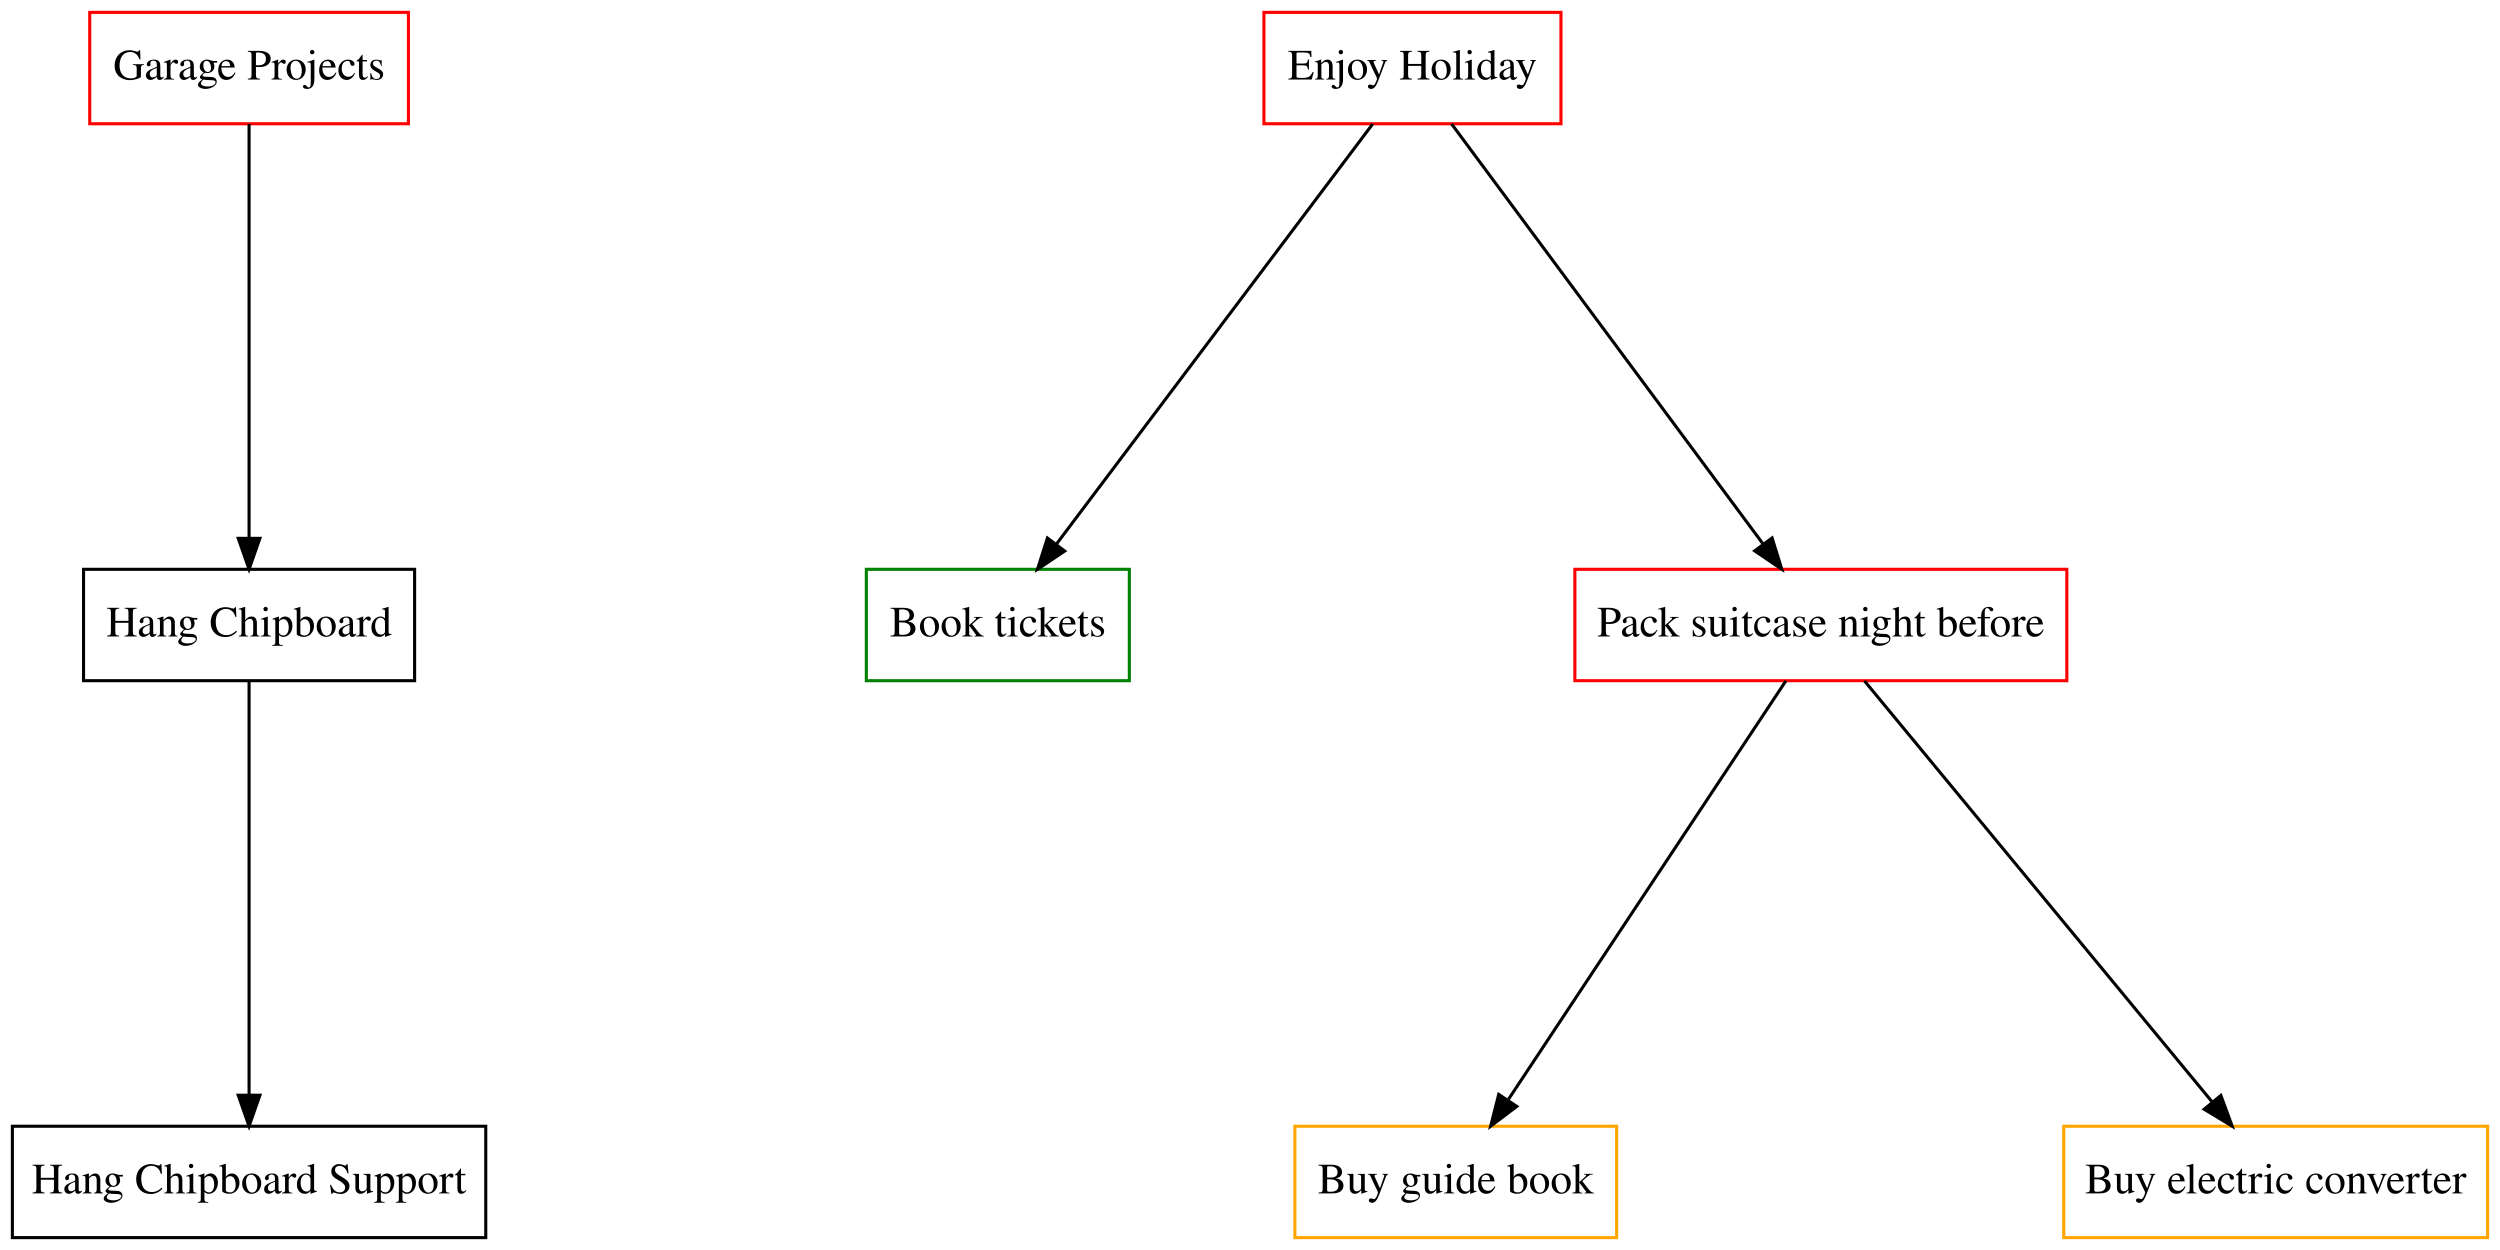
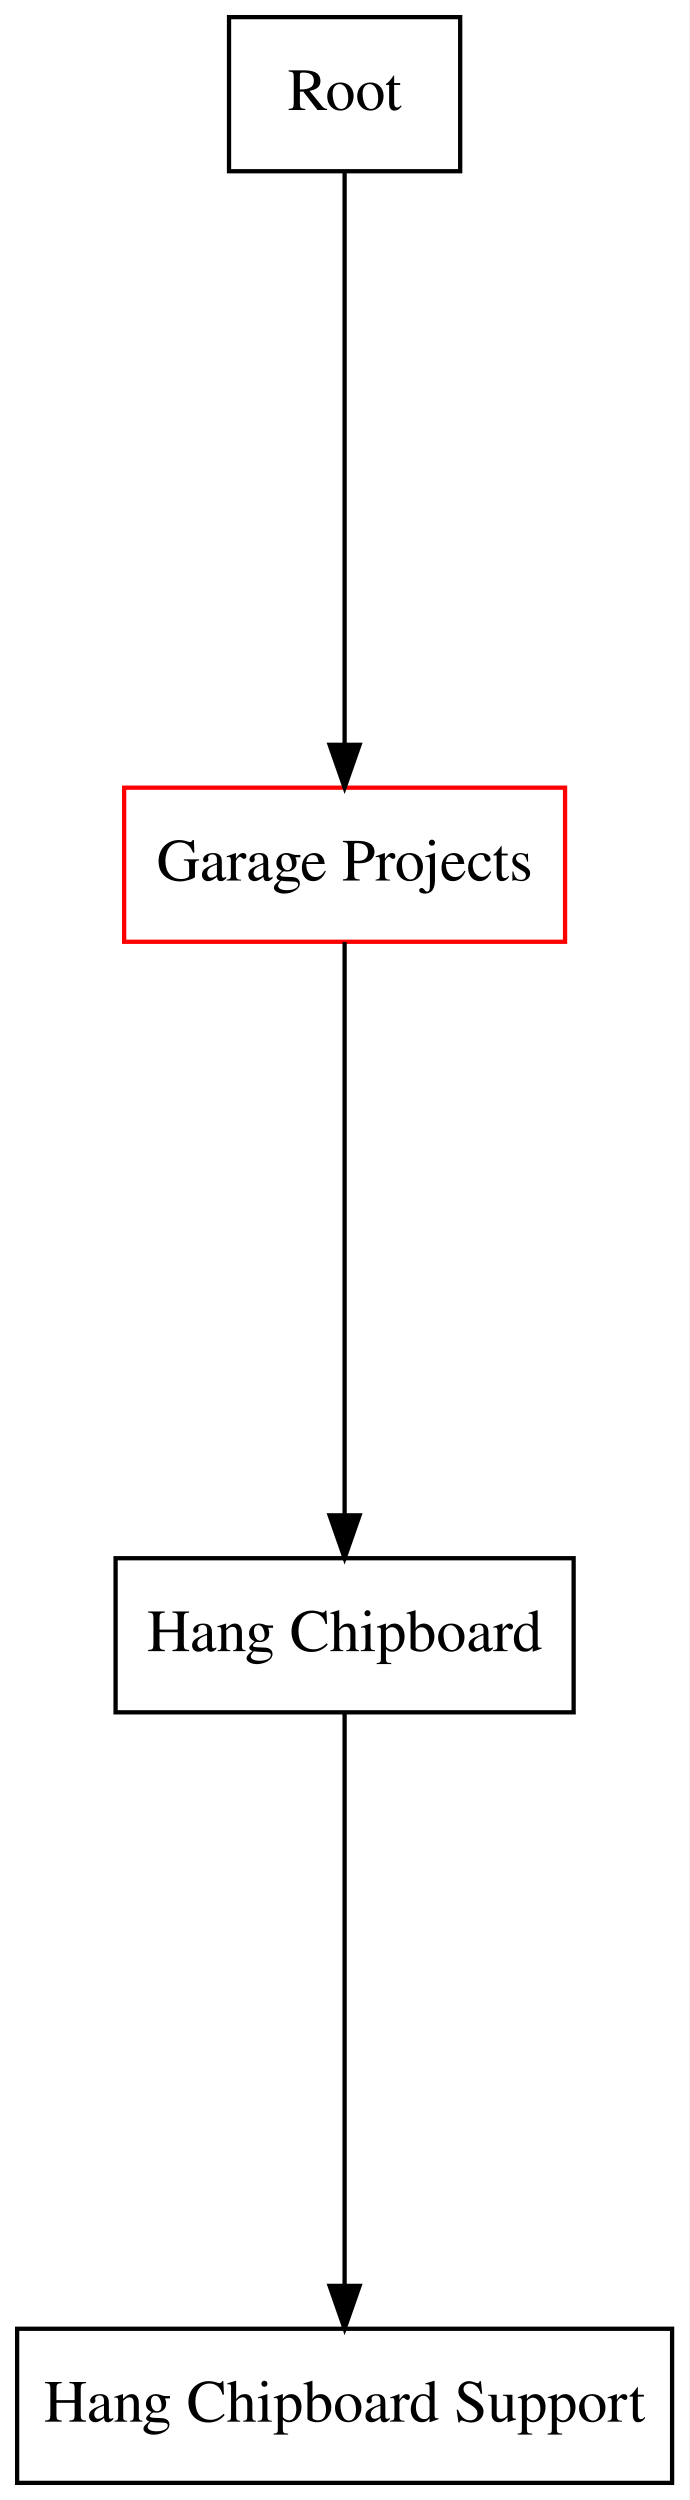
- <svg xmlns="http://www.w3.org/2000/svg" width="808pt" height="404pt" viewBox="0.00 0.00 808.00 404.00">
-   <g id="graph0" class="graph" transform="scale(1 1) rotate(0) translate(4 400)">
-     <polygon fill="white" stroke="none" points="-4,4 -4,-400 804,-400 804,4 -4,4" />
+ <svg xmlns="http://www.w3.org/2000/svg" width="161pt" height="584pt" viewBox="0.00 0.00 161.00 584.00">
+   <g id="graph0" class="graph" transform="scale(1 1) rotate(0) translate(4 580)">
+     <polygon fill="white" stroke="none" points="-4,4 -4,-580 157,-580 157,4 -4,4" />
    <g id="node1" class="node">
+       <polygon fill="none" stroke="black" points="103.5,-576 49.5,-576 49.5,-540 103.5,-540 103.5,-576" />
+       <text text-anchor="middle" x="76.5" y="-554.3" font-family="Times,serif" font-size="14.00">Root</text>
+     </g>
+     <g id="node2" class="node">
      <polygon fill="none" stroke="red" points="128,-396 25,-396 25,-360 128,-360 128,-396" />
      <text text-anchor="middle" x="76.5" y="-374.3" font-family="Times,serif" font-size="14.00">Garage Projects</text>
    </g>
-     <g id="node2" class="node">
+     <g id="edge1" class="edge">
+       <path fill="none" stroke="black" d="M76.5,-539.933C76.5,-508.966 76.5,-443.299 76.5,-406.129" />
+       <polygon fill="black" stroke="black" points="80,-406.016 76.5,-396.016 73,-406.016 80,-406.016" />
+     </g>
+     <g id="node3" class="node">
      <polygon fill="none" stroke="black" points="130,-216 23,-216 23,-180 130,-180 130,-216" />
      <text text-anchor="middle" x="76.5" y="-194.3" font-family="Times,serif" font-size="14.00">Hang Chipboard</text>
    </g>
-     <g id="edge1" class="edge">
+     <g id="edge2" class="edge">
      <path fill="none" stroke="black" d="M76.5,-359.933C76.5,-328.966 76.5,-263.299 76.5,-226.129" />
      <polygon fill="black" stroke="black" points="80,-226.016 76.5,-216.016 73,-226.016 80,-226.016" />
    </g>
-     <g id="node3" class="node">
+     <g id="node4" class="node">
      <polygon fill="none" stroke="black" points="153,-36 0,-36 0,-0 153,-0 153,-36" />
      <text text-anchor="middle" x="76.5" y="-14.3" font-family="Times,serif" font-size="14.00">Hang Chipboard Support</text>
    </g>
-     <g id="edge2" class="edge">
+     <g id="edge3" class="edge">
      <path fill="none" stroke="black" d="M76.5,-179.933C76.5,-148.966 76.5,-83.299 76.5,-46.129" />
      <polygon fill="black" stroke="black" points="80,-46.016 76.5,-36.016 73,-46.016 80,-46.016" />
    </g>
-     <g id="node4" class="node">
-       <polygon fill="none" stroke="red" points="500.5,-396 404.5,-396 404.5,-360 500.5,-360 500.5,-396" />
-       <text text-anchor="middle" x="452.5" y="-374.3" font-family="Times,serif" font-size="14.00">Enjoy Holiday</text>
-     </g>
-     <g id="node5" class="node">
-       <polygon fill="none" stroke="green" points="361,-216 276,-216 276,-180 361,-180 361,-216" />
-       <text text-anchor="middle" x="318.5" y="-194.3" font-family="Times,serif" font-size="14.00">Book tickets</text>
-     </g>
-     <g id="edge3" class="edge">
-       <path fill="none" stroke="black" d="M439.652,-359.933C415.94,-328.435 365.2,-261.034 337.501,-224.24" />
-       <polygon fill="black" stroke="black" points="340.12,-221.9 331.31,-216.016 334.528,-226.11 340.12,-221.9" />
-     </g>
-     <g id="node6" class="node">
-       <polygon fill="none" stroke="red" points="664,-216 505,-216 505,-180 664,-180 664,-216" />
-       <text text-anchor="middle" x="584.5" y="-194.3" font-family="Times,serif" font-size="14.00">Pack suitcase night before</text>
-     </g>
-     <g id="edge4" class="edge">
-       <path fill="none" stroke="black" d="M465.157,-359.933C488.515,-328.435 538.497,-261.034 565.782,-224.24" />
-       <polygon fill="black" stroke="black" points="568.736,-226.133 571.882,-216.016 563.114,-221.963 568.736,-226.133" />
-     </g>
-     <g id="node7" class="node">
-       <polygon fill="none" stroke="orange" points="518.5,-36 414.5,-36 414.5,-0 518.5,-0 518.5,-36" />
-       <text text-anchor="middle" x="466.5" y="-14.3" font-family="Times,serif" font-size="14.00">Buy guide book</text>
-     </g>
-     <g id="edge5" class="edge">
-       <path fill="none" stroke="black" d="M573.186,-179.933C552.393,-148.568 508,-81.602 483.542,-44.708" />
-       <polygon fill="black" stroke="black" points="486.223,-42.417 477.78,-36.016 480.388,-46.285 486.223,-42.417" />
-     </g>
-     <g id="node8" class="node">
-       <polygon fill="none" stroke="orange" points="800,-36 663,-36 663,-0 800,-0 800,-36" />
-       <text text-anchor="middle" x="731.5" y="-14.3" font-family="Times,serif" font-size="14.00">Buy electric converter</text>
-     </g>
-     <g id="edge6" class="edge">
-       <path fill="none" stroke="black" d="M598.595,-179.933C624.717,-148.302 680.74,-80.465 711.039,-43.776" />
-       <polygon fill="black" stroke="black" points="713.779,-45.955 717.448,-36.016 708.381,-41.498 713.779,-45.955" />
-     </g>
  </g>
</svg>
